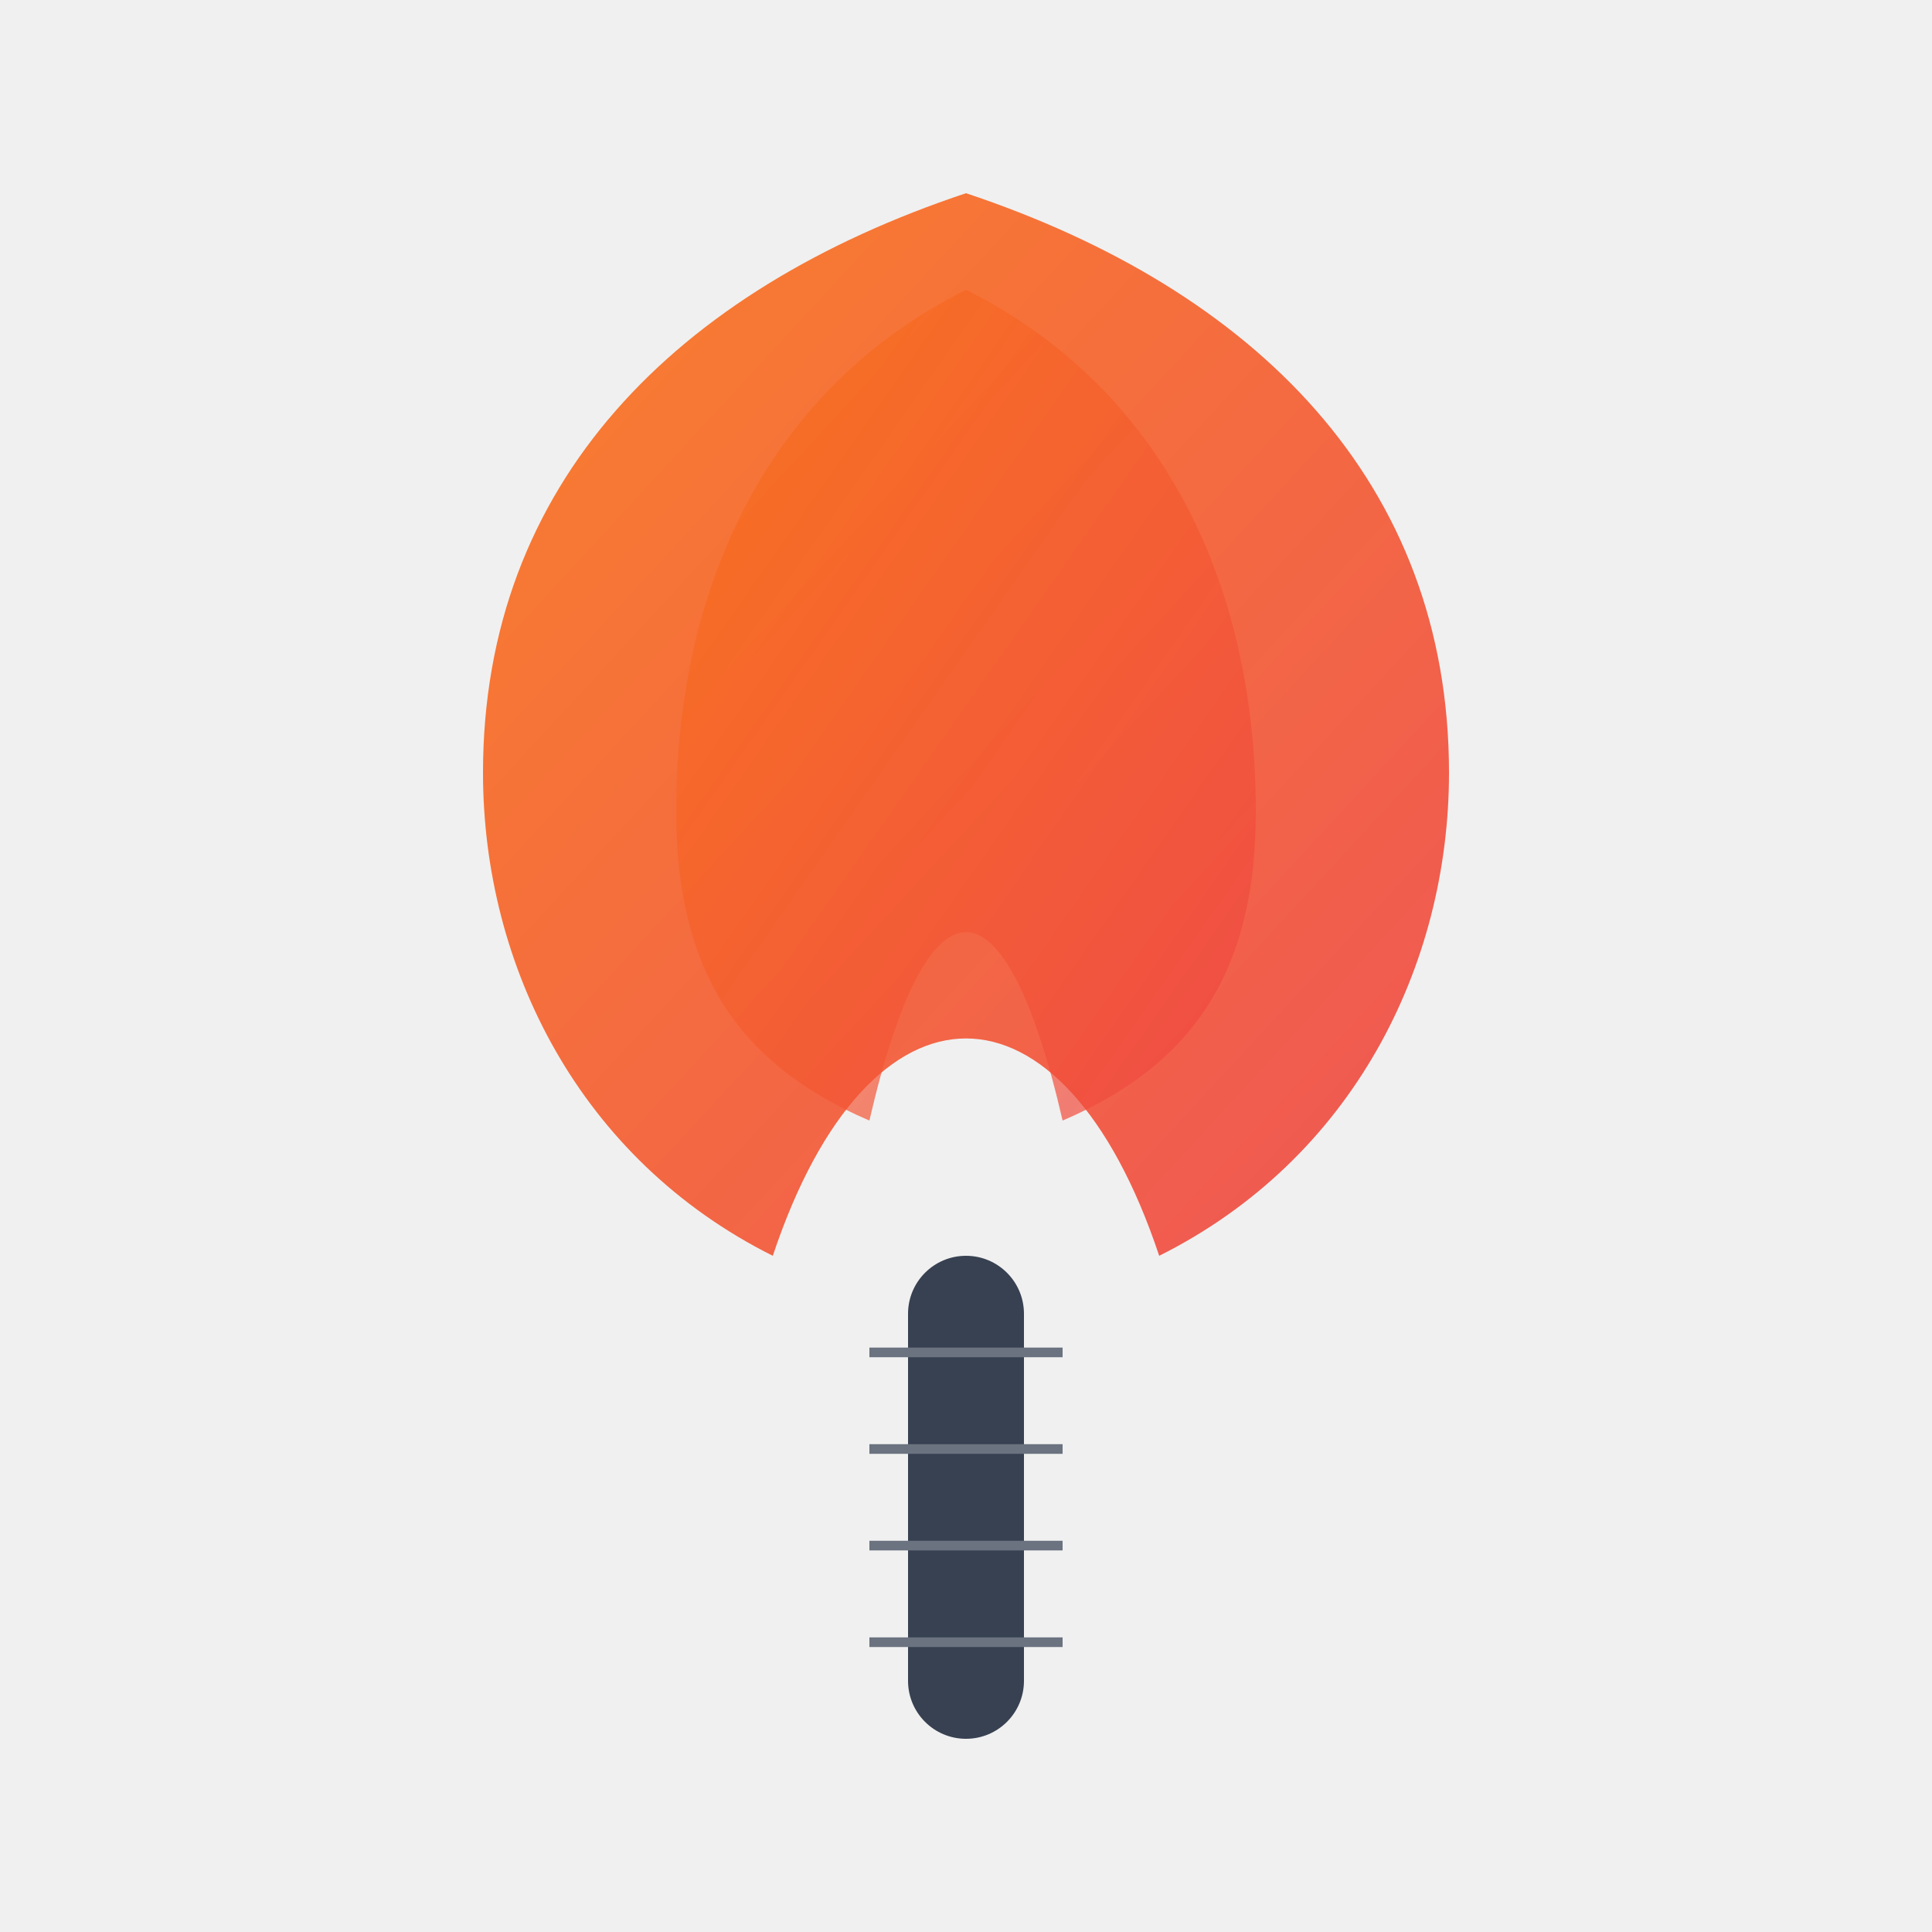
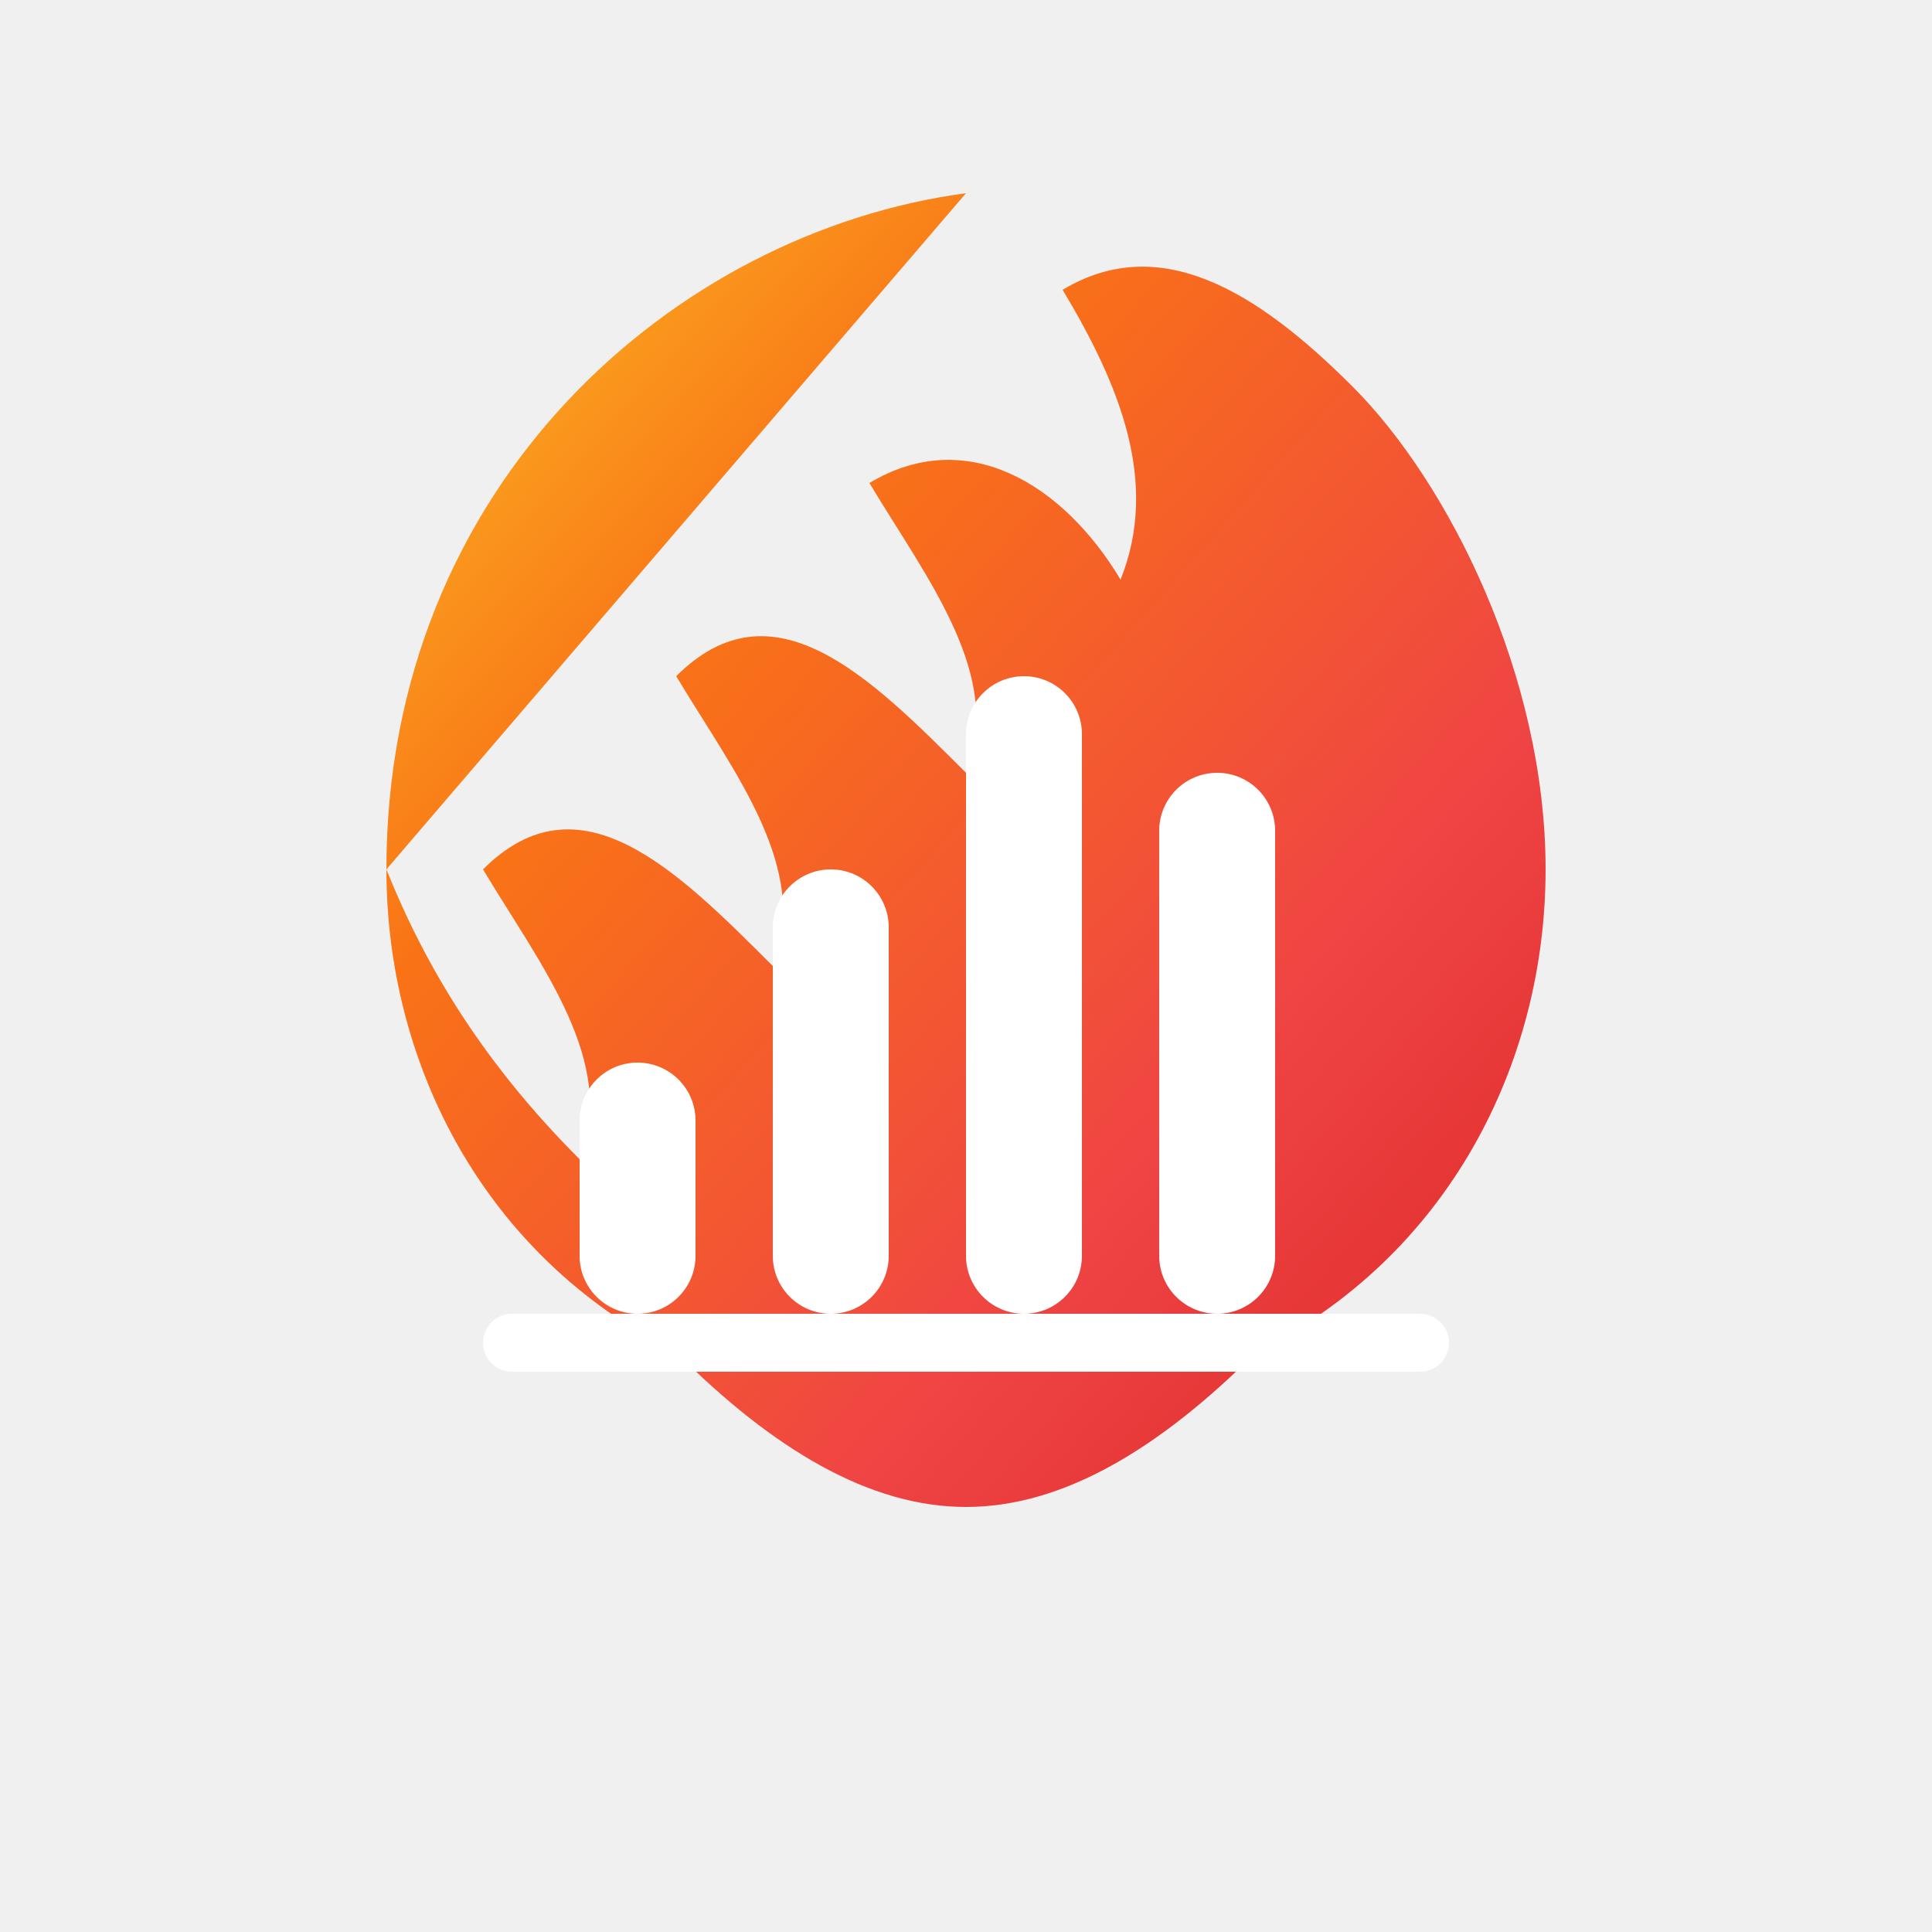
<svg xmlns="http://www.w3.org/2000/svg" viewBox="0 0 100 100" width="100" height="100">
  <defs>
    <linearGradient id="flameGradient" x1="0%" y1="0%" x2="100%" y2="100%">
-       <stop offset="0%" stop-color="#f97316" />
-       <stop offset="100%" stop-color="#ef4444" />
+       <stop offset="0%" stop-color="#fbbf24" />
+       <stop offset="30%" stop-color="#f97316" />
+       <stop offset="70%" stop-color="#ef4444" />
+       <stop offset="100%" stop-color="#dc2626" />
    </linearGradient>
  </defs>
-   <path d="M50 10 C35 15, 25 25, 25 40 C25 50, 30 60, 40 65 C45 50, 55 50, 60 65 C70 60, 75 50, 75 40 C75 25, 65 15, 50 10 Z" fill="url(#flameGradient)" opacity="0.9" />
-   <path d="M50 15 C40 20, 35 30, 35 42 C35 50, 38 55, 45 58 C48 45, 52 45, 55 58 C62 55, 65 50, 65 42 C65 30, 60 20, 50 15 Z" fill="url(#flameGradient)" opacity="0.7" />
-   <rect x="47" y="65" width="6" height="25" fill="#374151" rx="3" />
-   <line x1="45" y1="70" x2="55" y2="70" stroke="#6b7280" stroke-width="0.5" />
-   <line x1="45" y1="75" x2="55" y2="75" stroke="#6b7280" stroke-width="0.5" />
-   <line x1="45" y1="80" x2="55" y2="80" stroke="#6b7280" stroke-width="0.5" />
-   <line x1="45" y1="85" x2="55" y2="85" stroke="#6b7280" stroke-width="0.5" />
+   <path d="M50 10 C35 12, 20 25, 20 45 C20 55, 25 65, 35 70 C40 75, 45 78, 50 78 C55 78, 60 75, 65 70 C75 65, 80 55, 80 45 C80 35, 75 25, 70 20 C65 15, 60 12, 55 15 C58 20, 60 25, 58 30 C55 25, 50 22, 45 25 C48 30, 52 35, 50 40 C45 35, 40 30, 35 35 C38 40, 42 45, 40 50 C35 45, 30 40, 25 45 C28 50, 32 55, 30 60 C25 55, 22 50, 20 45 Z" fill="url(#flameGradient)" />
+   <g fill="white">
+     <rect x="25" y="68" width="50" height="3" rx="1.5" />
+     <rect x="30" y="55" width="6" height="13" rx="3" />
+     <rect x="40" y="45" width="6" height="23" rx="3" />
+     <rect x="50" y="35" width="6" height="33" rx="3" />
+     <rect x="60" y="40" width="6" height="28" rx="3" />
+   </g>
</svg>
